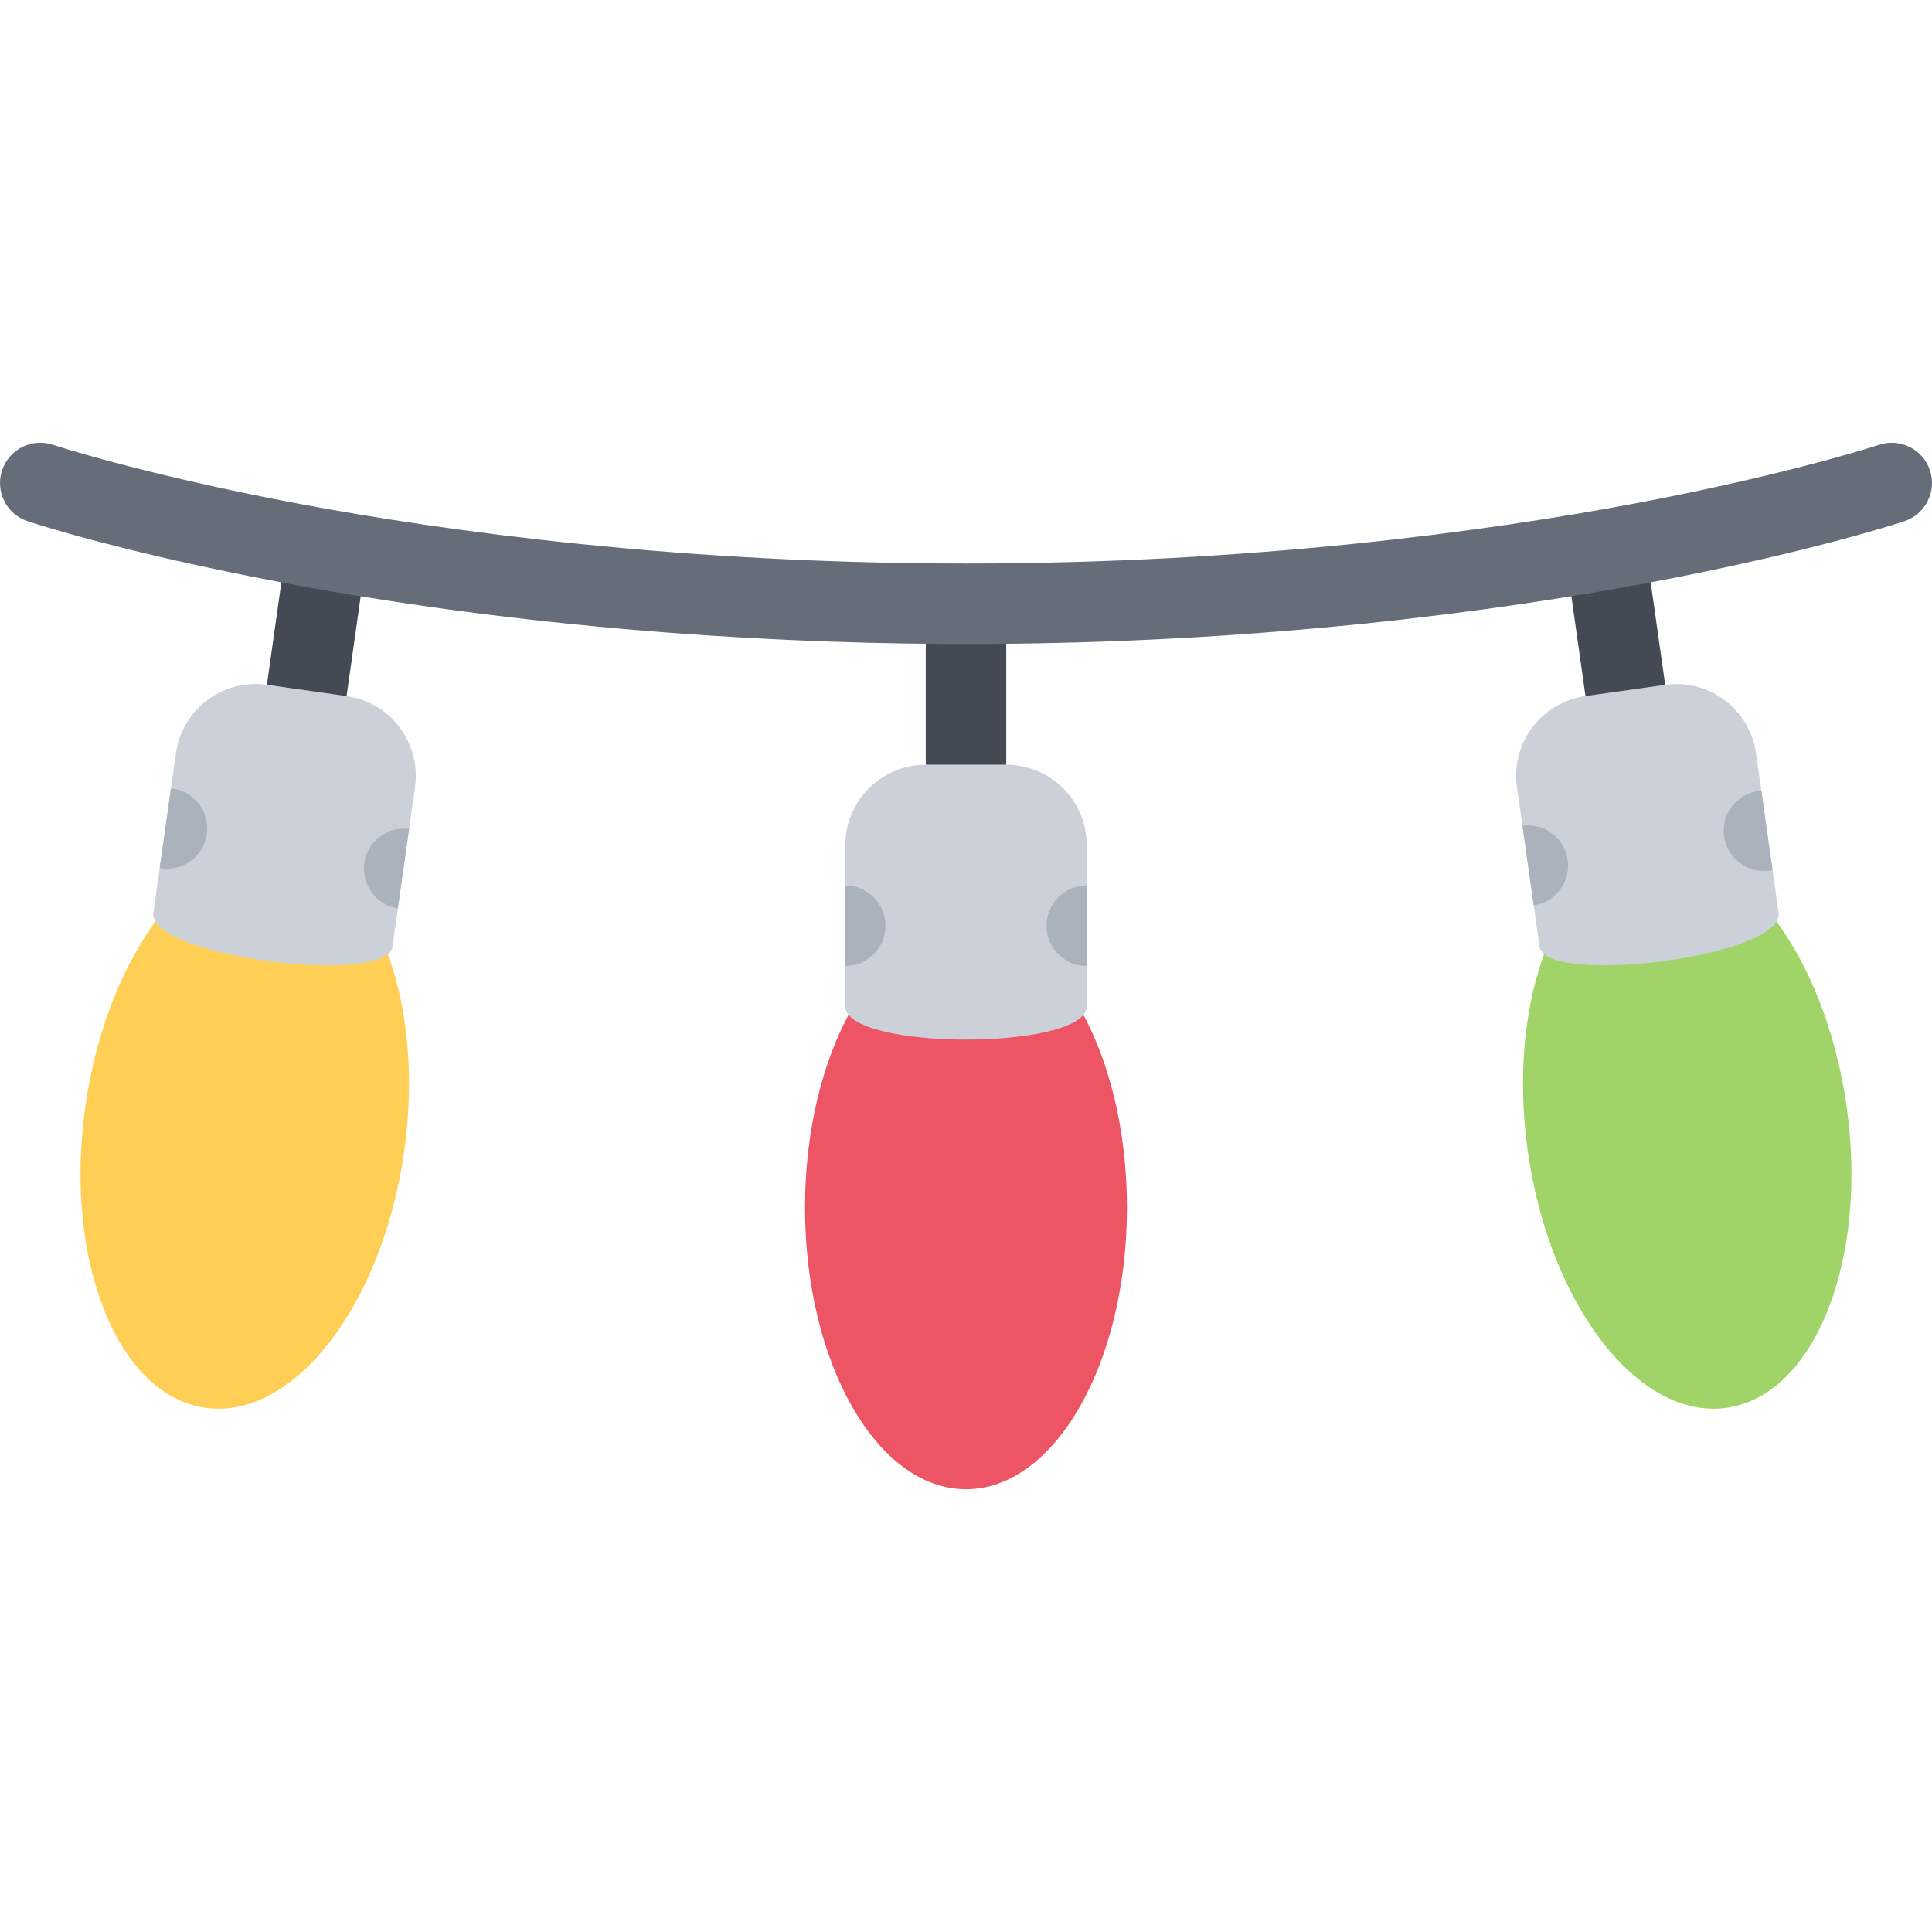
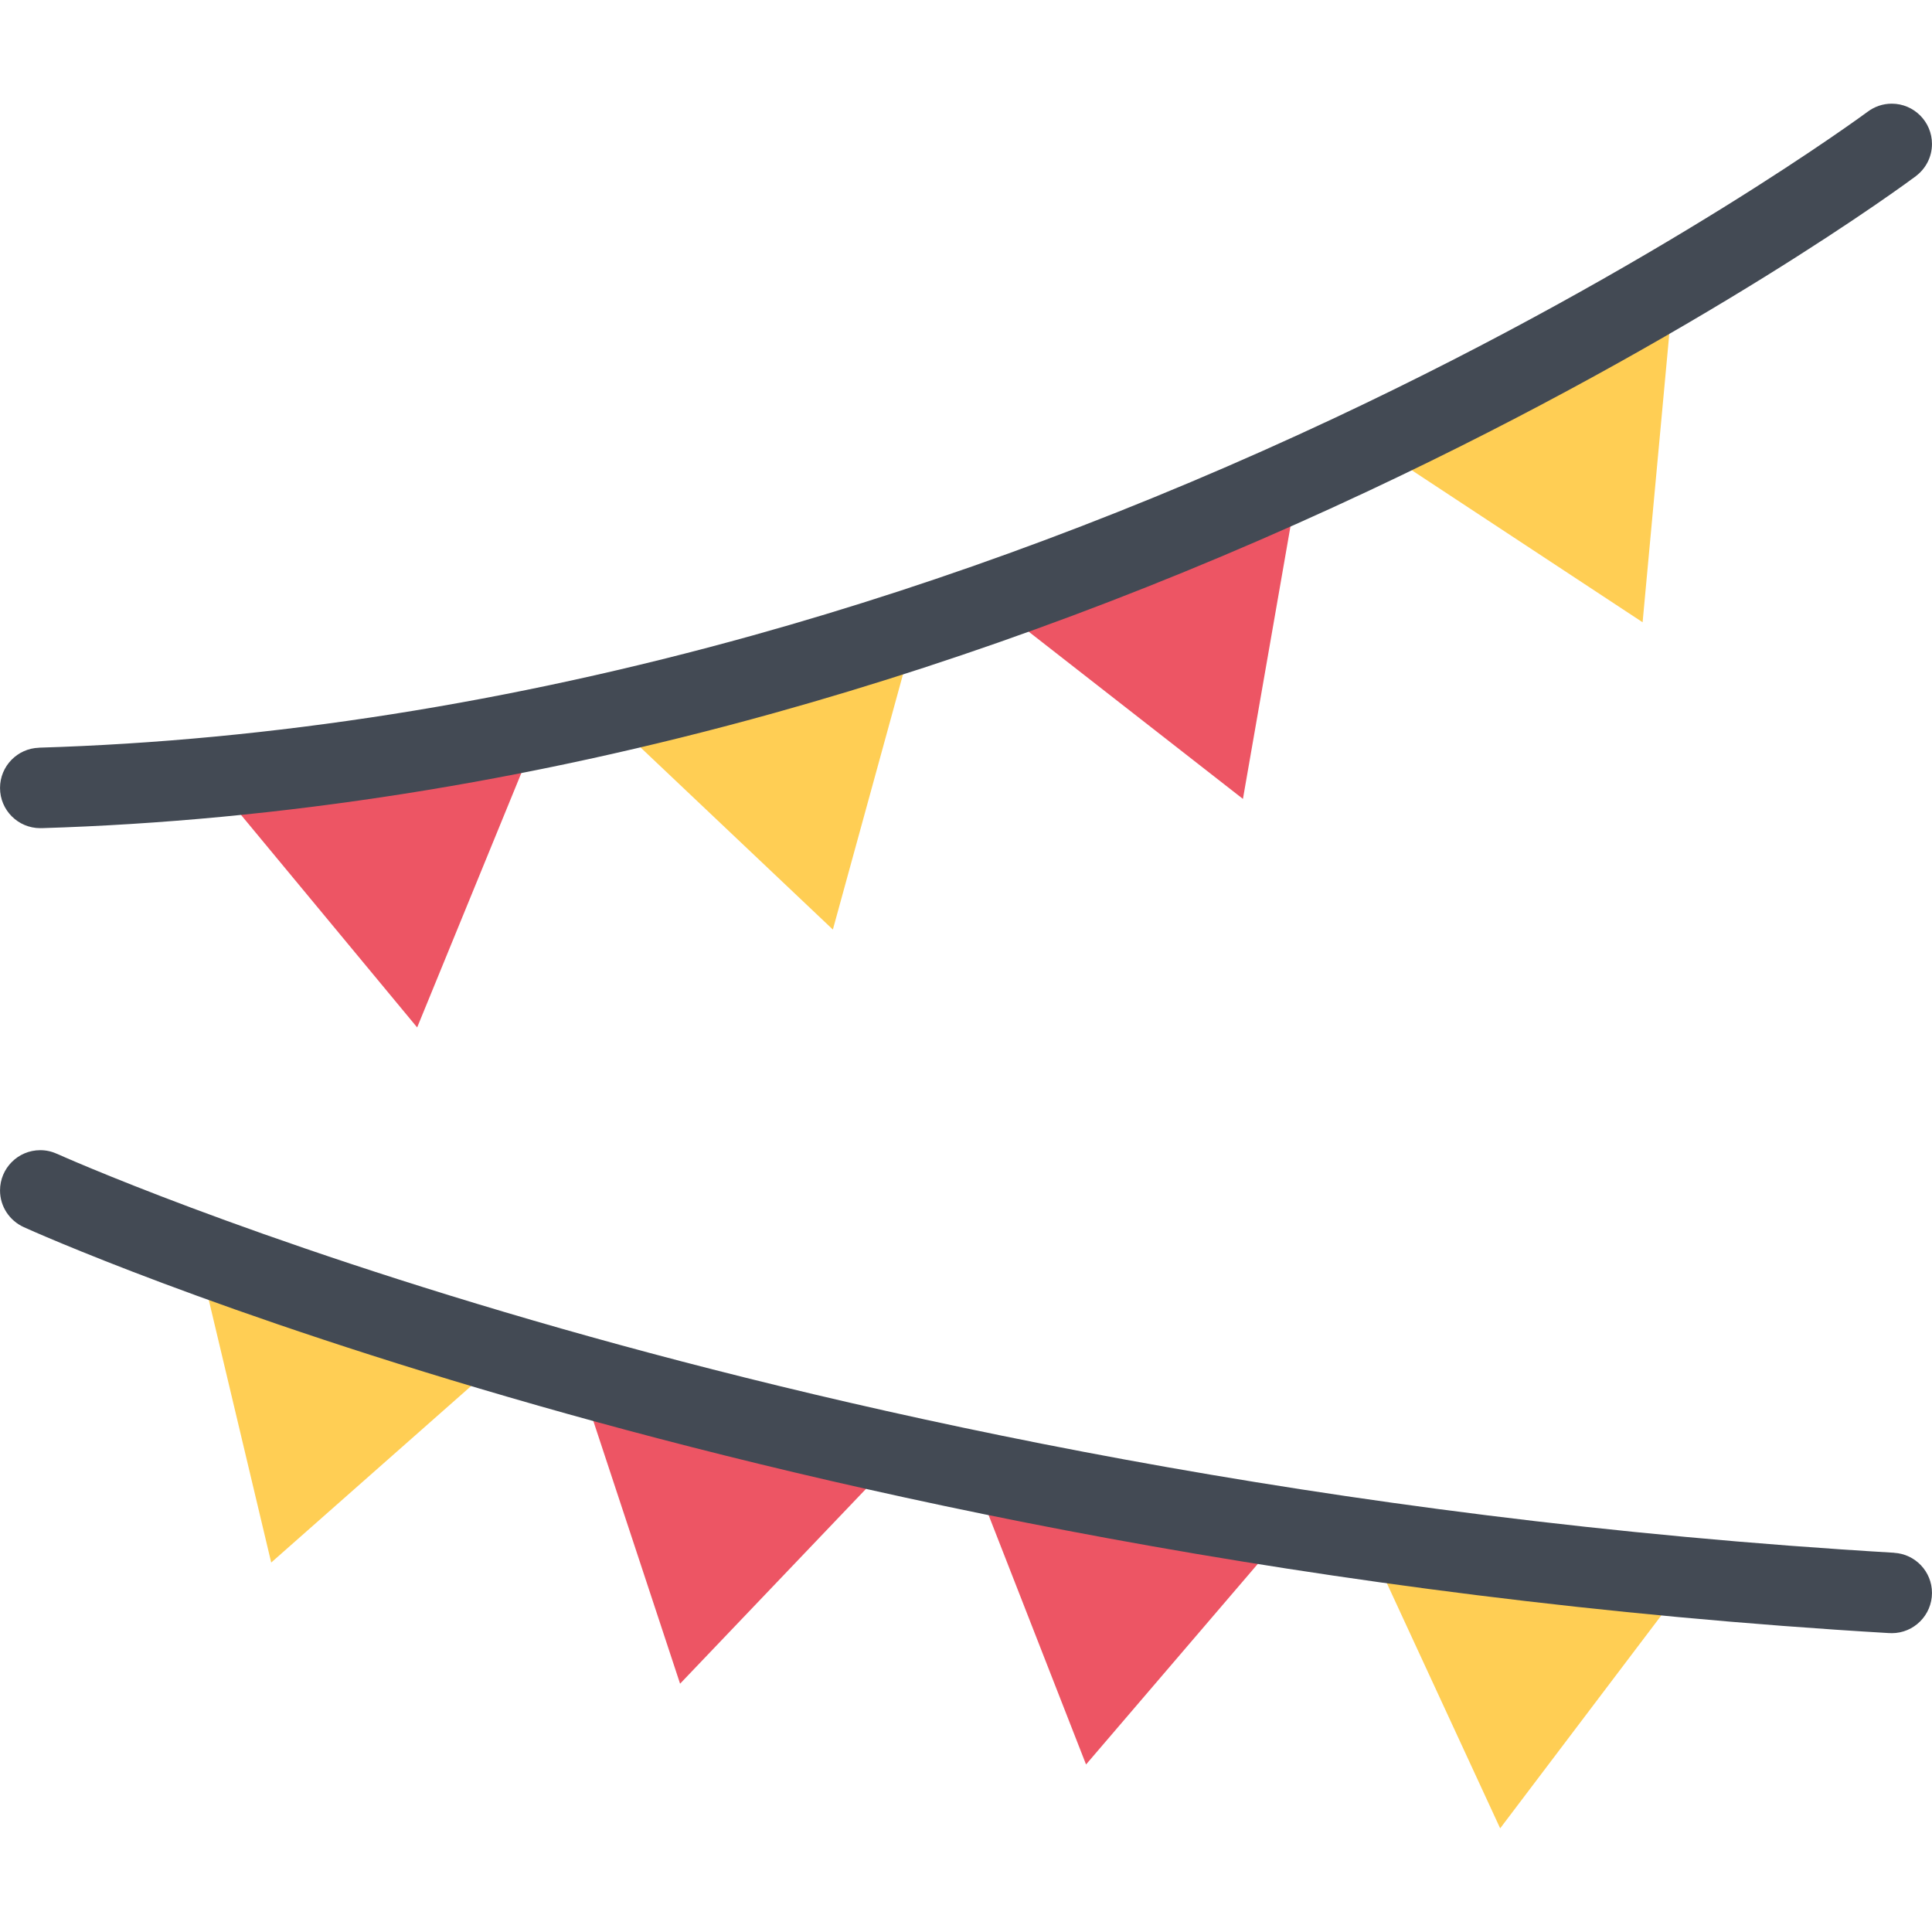
<svg xmlns="http://www.w3.org/2000/svg" class="icon" width="128px" height="128.00px" viewBox="0 0 1024 1024" version="1.1">
-   <path d="M426.674 640.022c0-82.496 38.202-149.356 85.326-149.356s85.312 66.86 85.312 149.356c0 82.468-38.188 149.31-85.312 149.31s-85.326-66.842-85.326-149.31z" fill="#ED5564" />
-   <path d="M214.226 610.274c11.546-81.67-16.922-153.232-63.592-159.824-46.656-6.594-93.842 54.248-105.388 135.95-11.532 81.654 16.938 153.184 63.592 159.778 46.67 6.592 93.858-54.25 105.388-135.904z" fill="#FFCE54" />
-   <path d="M809.776 610.274c-11.532-81.67 16.906-153.232 63.592-159.824 46.656-6.594 93.844 54.248 105.374 135.95 11.562 81.654-16.936 153.184-63.56 159.778-46.69 6.592-93.876-54.25-105.406-135.904z" fill="#A0D468" />
-   <path d="M533.328 405.324h-42.654c-23.562 0-42.67 19.124-42.67 42.688v85.31c0 23.578 127.998 23.578 127.998 0v-85.31c-0.002-23.562-19.126-42.688-42.674-42.688zM183.696 368.952l-42.234-5.968a43.918 43.918 0 0 0-6.032-0.438c-20.922 0-39.17 15.406-42.186 36.716l-11.938 84.466c-3.312 23.344 123.716 39.218 126.732 17.938l11.938-84.498c3.298-23.344-12.936-44.936-36.28-48.216zM942.68 483.728l-11.938-84.466c-3-21.312-21.25-36.716-42.188-36.716-1.968 0-4 0.156-6 0.438l-42.248 5.968c-23.344 3.28-39.562 24.874-36.282 48.216l11.938 84.498c3.032 21.282 130.03 5.406 126.718-17.938z" fill="#CCD1D9" />
-   <path d="M576 469.324c-11.782 0-21.312 9.562-21.312 21.342s9.532 21.344 21.312 21.344v-42.686zM469.33 490.666c0-11.782-9.546-21.342-21.328-21.342v42.686c11.782 0 21.328-9.562 21.328-21.344zM91.51 417.98l-0.906-0.094-5.954 42.156c0.296 0.062 0.578 0.156 0.876 0.188 11.672 1.656 22.468-6.468 24.108-18.156 1.658-11.656-6.468-22.438-18.124-24.094zM210.882 481.478l5.968-42.186c-11.532-1.438-22.124 6.624-23.75 18.156-1.638 11.562 6.314 22.218 17.782 24.03zM931.93 419.23c-11.656 1.656-19.75 12.438-18.124 24.094 1.656 11.688 12.438 19.812 24.124 18.156 0.532-0.094 1.062-0.188 1.562-0.312l-5.938-42.092c-0.53 0.06-1.062 0.092-1.624 0.154zM830.9 455.792c-1.656-11.624-12.344-19.718-23.968-18.156l5.938 42.216c11.624-1.686 19.686-12.436 18.03-24.06z" fill="#AAB2BC" />
-   <path d="M490.674 306.608h42.654v98.716h-42.654zM141.462 362.982l42.234 5.97 9.188-64.968-42.25-5.97zM831.156 303.984l42.248-5.97 9.18 64.972-42.25 5.968z" fill="#434A54" />
-   <path d="M512 341.326c-86.06 0-218.588-5.594-361.256-32.344-85.764-16.092-134.122-32.06-136.138-32.748-11.172-3.718-17.218-15.782-13.5-26.968 3.734-11.188 15.812-17.218 26.984-13.5 0.468 0.156 48.328 15.906 131.56 31.468 76.764 14.344 200.214 31.436 352.352 31.436 152.622 0 276.432-17.186 353.398-31.624 82.938-15.562 130.03-31.124 130.53-31.282 11.156-3.718 23.248 2.312 26.966 13.5s-2.344 23.25-13.498 26.968c-2.032 0.688-50.342 16.656-136.154 32.748-78.748 14.752-205.308 32.346-361.244 32.346z" fill="#656D78" />
+   <path d="M221.102 544.56l64.014-156.308-171.808 26.25z" fill="#ED5564" />
+   <path d="M441.44 492.688l44.75-162.872-167.388 46.75z" fill="#FFCE54" />
+   <path d="M658.78 423.44l29.028-166.402-162.182 62.466z" fill="#ED5564" />
+   <path d="M729.556 236.914l141.06 92.902 15.562-168.182z" fill="#FFCE54" />
+   <path d="M1023.986 76.292c0-11.78-9.562-21.342-21.31-21.342-4.812 0-9.188 1.594-12.75 4.25-1.094 0.782-109.186 80.81-282.304 162.214-101.748 47.812-205.512 86.624-308.398 115.31-128.386 35.78-255.744 55.842-378.522 59.56v0.032C9.218 396.66 0.014 406.066 0.014 417.628c0 11.782 9.546 21.312 21.328 21.312 0.218 0 0.438 0 0.656-0.032v0.032c126.214-3.842 256.992-24.406 388.678-61.124 105.17-29.342 211.198-68.966 315.068-117.81 177.028-83.186 285.148-163.246 289.68-166.622h-0.032c5.22-3.904 8.594-10.092 8.594-17.092z" fill="#434A54" />
+   <path d="M360.458 892.394l116.59-122.184-169.542-38.186zM514.142 777.868l61.482 157.34 109.872-128.31z" fill="#ED5564" />
+   <path d="M143.744 828.18l126.608-111.78-165.668-52.528zM724.244 815.742l70.876 153.308 101.932-134.684z" fill="#FFCE54" />
+   <path d="M1003.926 823.024v-0.032c-301.554-17.812-550.206-74.344-705.702-118.624-168.356-47.936-266.804-92.28-268.054-92.842v0.032a20.906 20.906 0 0 0-8.828-1.938c-11.782 0-21.328 9.562-21.328 21.344 0 8.624 5.14 16.032 12.516 19.406h-0.016c4.078 1.844 101.638 45.874 272.976 94.714 157.746 45 410.006 102.436 715.904 120.498v-0.032c0.406 0.032 0.844 0.062 1.282 0.062 11.748 0 21.31-9.562 21.31-21.344 0-11.34-8.874-20.588-20.06-21.244z" fill="#434A54" />
</svg>
